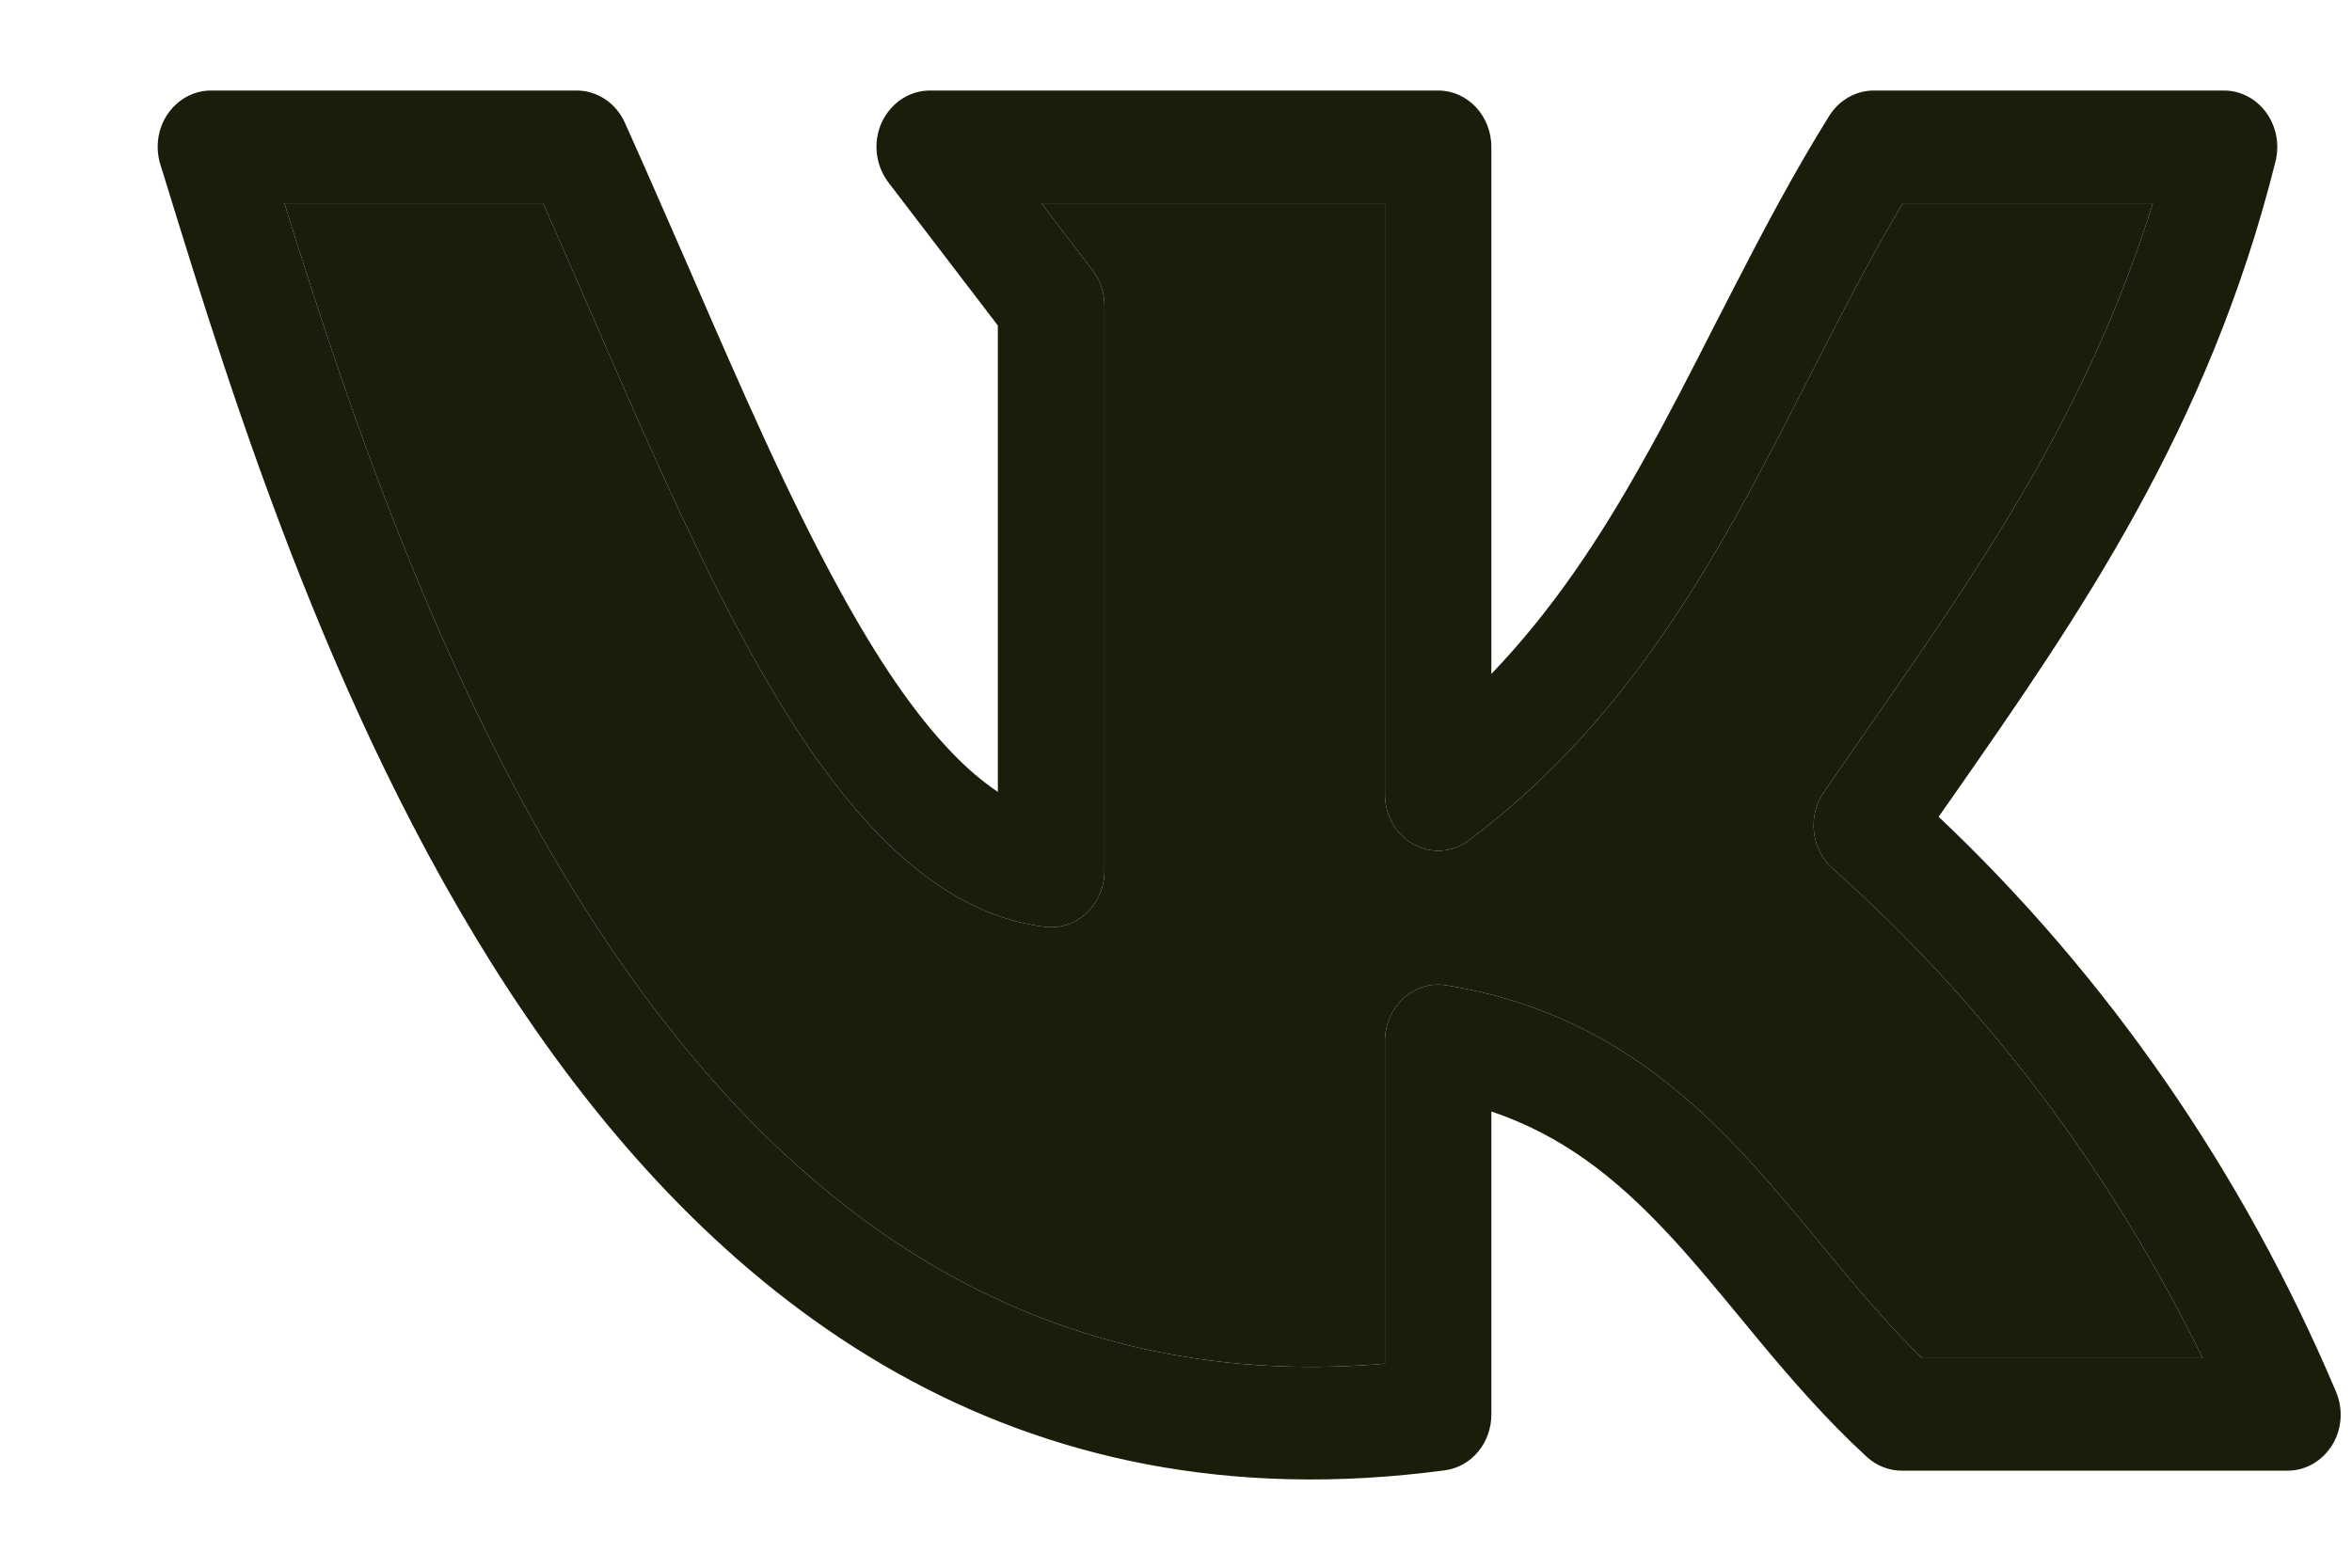
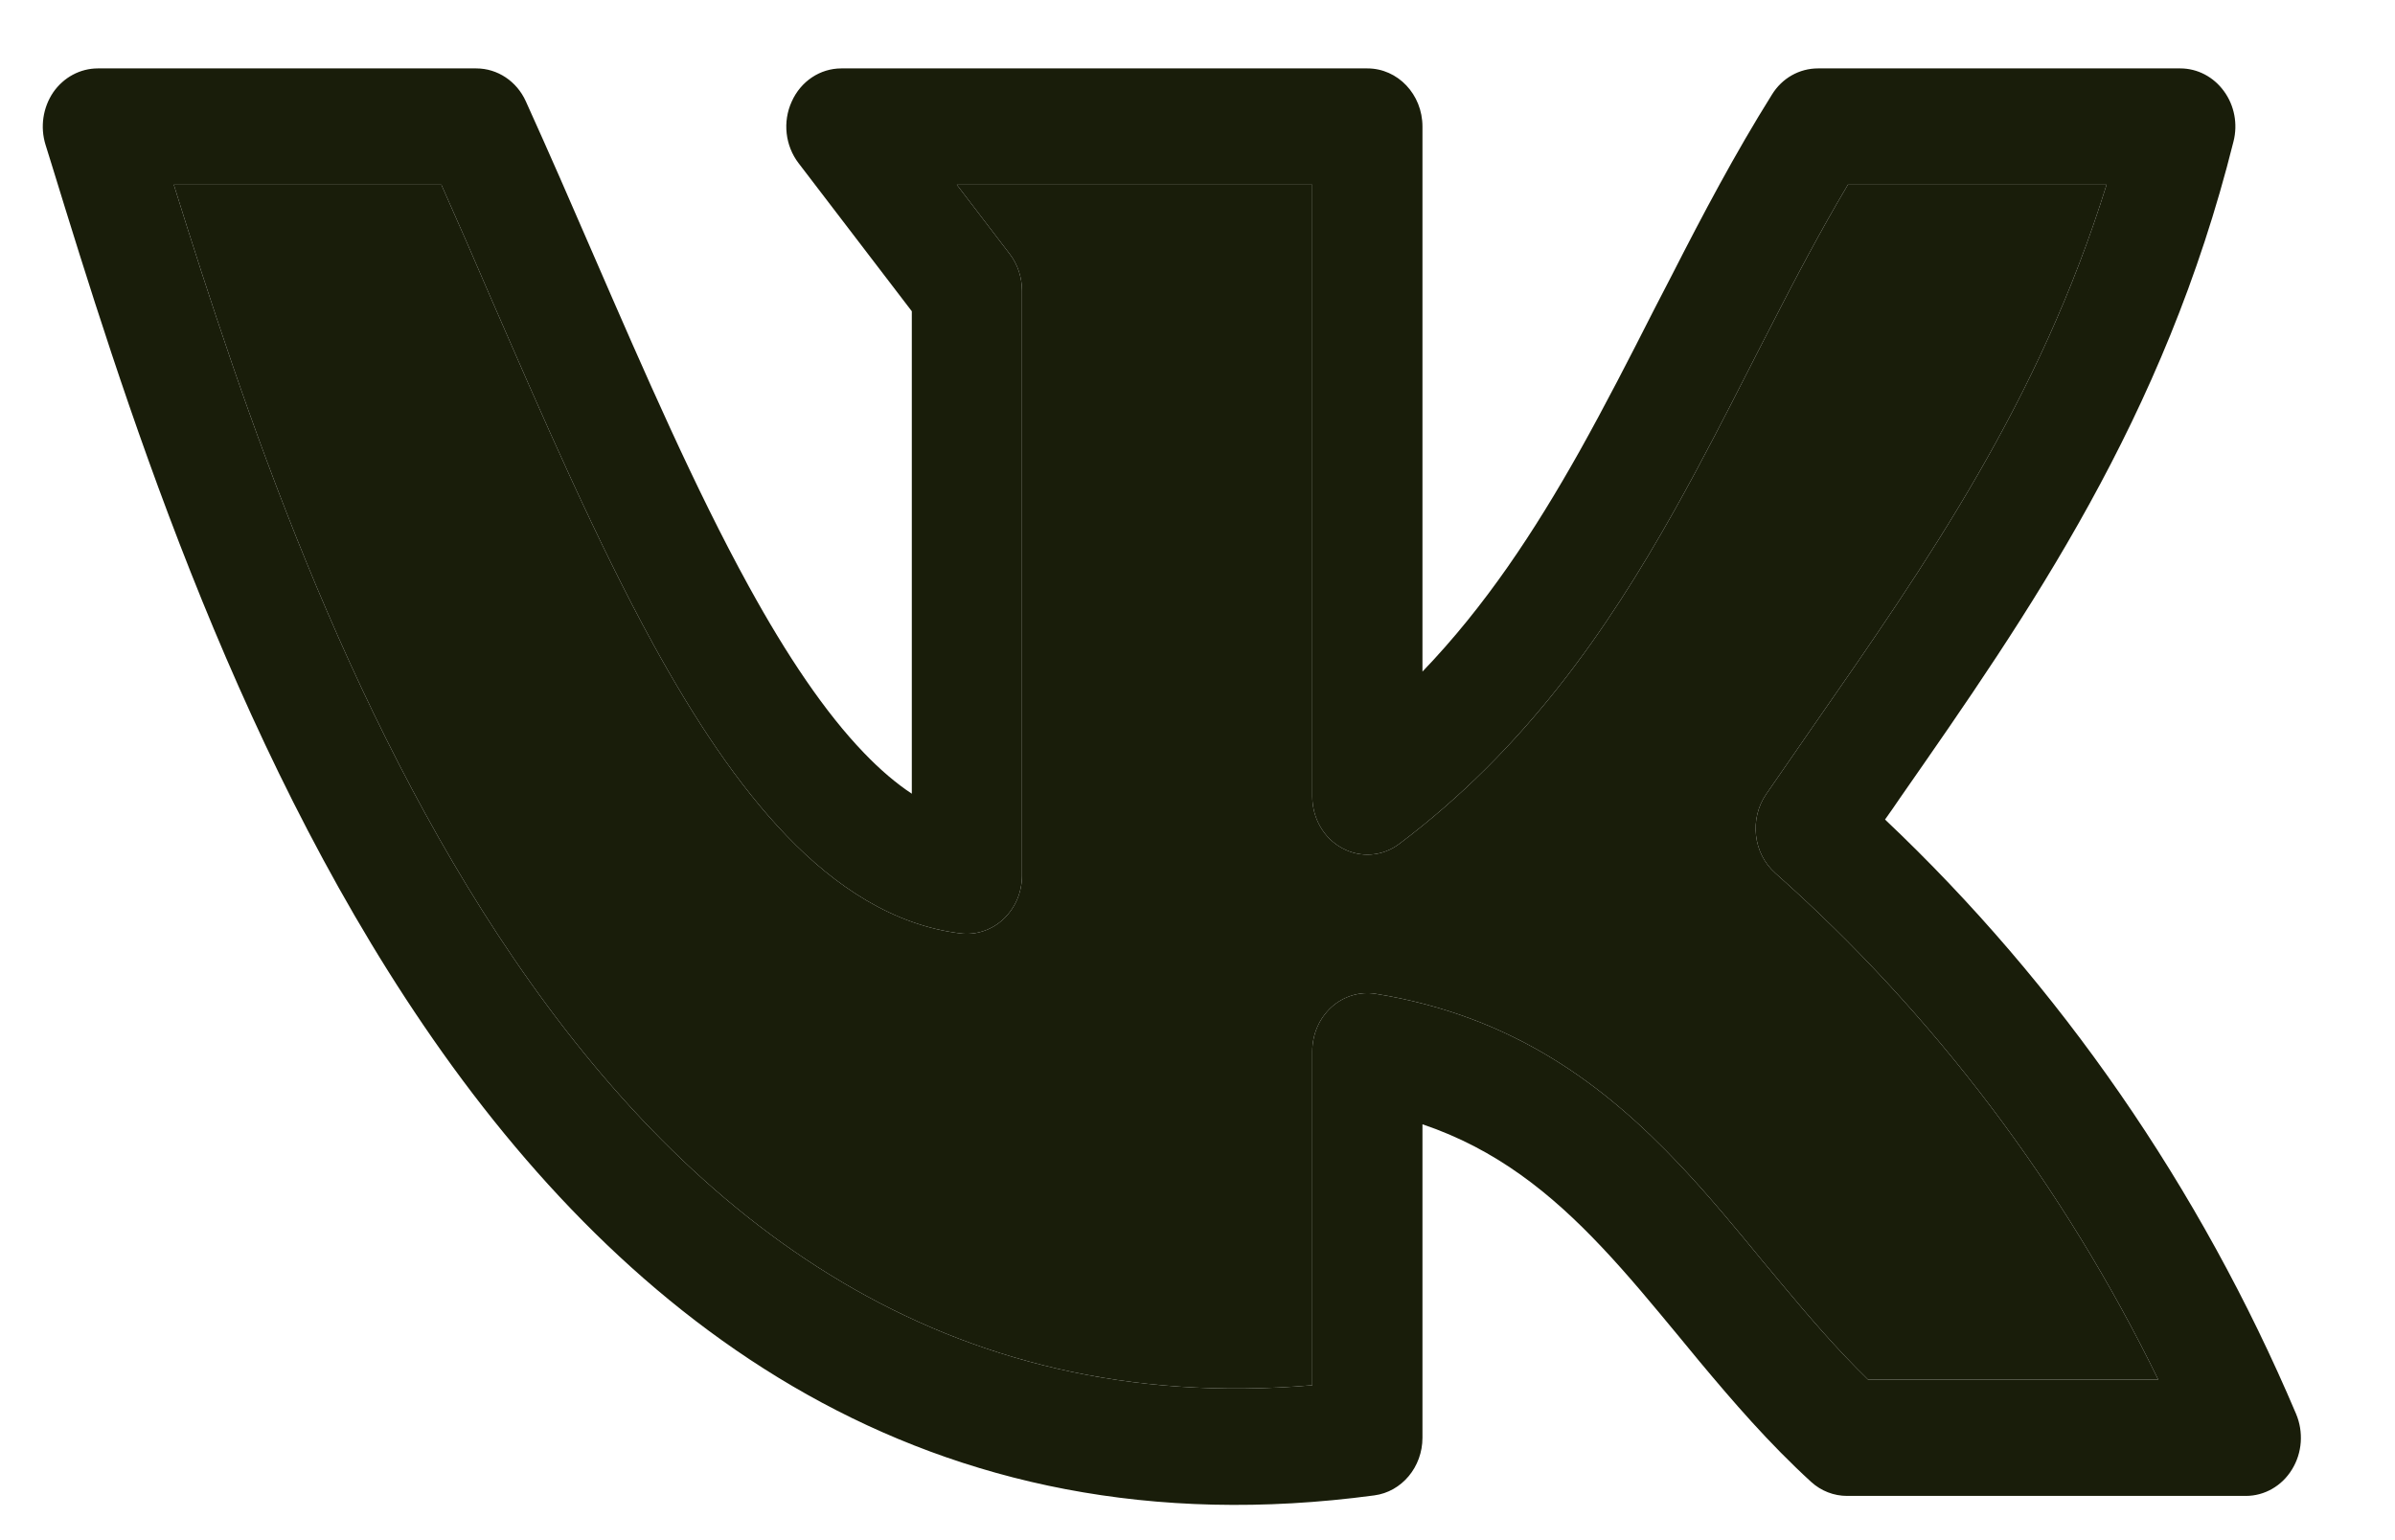
- <svg xmlns="http://www.w3.org/2000/svg" width="12" height="8" viewBox="0 0 12 8" fill="none">
-   <path fill-rule="evenodd" clip-rule="evenodd" d="M0.856 0.581C0.908 0.506 0.989 0.462 1.076 0.462H2.943C3.047 0.462 3.143 0.526 3.188 0.626C3.301 0.877 3.411 1.131 3.521 1.382C3.774 1.965 4.021 2.534 4.287 3.017C4.475 3.36 4.663 3.64 4.855 3.839C4.936 3.924 5.015 3.99 5.091 4.041V1.661L4.532 0.93C4.467 0.844 4.453 0.726 4.498 0.626C4.544 0.526 4.639 0.462 4.744 0.462H7.338C7.488 0.462 7.609 0.591 7.609 0.75V3.439C7.92 3.115 8.163 2.747 8.384 2.351C8.512 2.124 8.63 1.892 8.751 1.654C8.781 1.597 8.81 1.539 8.84 1.481C8.992 1.185 9.151 0.883 9.333 0.591C9.383 0.511 9.469 0.462 9.56 0.462H11.347C11.432 0.462 11.511 0.504 11.562 0.574C11.614 0.645 11.631 0.737 11.61 0.823C11.268 2.192 10.602 3.149 9.966 4.061C9.941 4.097 9.916 4.133 9.891 4.168C10.754 4.984 11.445 5.983 11.918 7.101C11.956 7.19 11.949 7.293 11.899 7.374C11.848 7.456 11.763 7.505 11.671 7.505H9.704C9.639 7.505 9.576 7.481 9.526 7.436C9.319 7.246 9.14 7.039 8.975 6.841C8.941 6.8 8.908 6.76 8.876 6.721C8.746 6.564 8.625 6.416 8.493 6.277C8.242 6.011 7.972 5.794 7.609 5.672V7.218C7.609 7.363 7.508 7.485 7.372 7.503C5.166 7.799 3.683 6.653 2.684 5.185C1.723 3.775 1.188 2.038 0.849 0.939C0.839 0.905 0.828 0.871 0.818 0.839C0.791 0.751 0.805 0.655 0.856 0.581ZM1.451 1.037C1.792 2.131 2.292 3.627 3.125 4.85C4.01 6.15 5.249 7.113 7.066 6.959V5.312C7.066 5.228 7.101 5.149 7.161 5.094C7.221 5.039 7.3 5.015 7.379 5.028C8.06 5.138 8.509 5.481 8.878 5.872C9.023 6.026 9.16 6.191 9.291 6.35C9.322 6.388 9.353 6.425 9.383 6.462C9.522 6.629 9.659 6.787 9.807 6.931H11.238C10.772 5.976 10.13 5.126 9.35 4.432C9.241 4.335 9.221 4.165 9.305 4.043C9.379 3.935 9.454 3.828 9.528 3.721C10.103 2.894 10.651 2.106 10.984 1.037H9.708C9.571 1.267 9.445 1.507 9.318 1.754C9.289 1.81 9.261 1.866 9.232 1.922C9.11 2.161 8.985 2.406 8.852 2.644C8.518 3.238 8.115 3.822 7.495 4.288C7.413 4.35 7.304 4.359 7.213 4.309C7.123 4.26 7.066 4.162 7.066 4.054V1.037H5.313L5.574 1.379C5.613 1.43 5.635 1.493 5.635 1.559V4.445C5.635 4.527 5.601 4.605 5.544 4.659C5.486 4.714 5.409 4.739 5.332 4.73C4.999 4.689 4.715 4.5 4.474 4.249C4.232 3.998 4.016 3.668 3.817 3.306C3.537 2.797 3.272 2.187 3.014 1.592C2.932 1.404 2.851 1.218 2.771 1.037H1.451Z" fill="#191D0A" />
-   <path d="M3.125 4.85C2.292 3.627 1.792 2.131 1.451 1.037H2.771C2.851 1.218 2.932 1.404 3.014 1.592C3.272 2.187 3.537 2.797 3.817 3.306C4.016 3.668 4.232 3.998 4.474 4.249C4.715 4.5 4.999 4.689 5.332 4.73C5.409 4.739 5.486 4.714 5.544 4.659C5.601 4.605 5.635 4.527 5.635 4.445V1.559C5.635 1.493 5.613 1.43 5.574 1.379L5.313 1.037H7.066V4.054C7.066 4.162 7.123 4.26 7.213 4.309C7.304 4.359 7.413 4.35 7.495 4.288C8.115 3.822 8.518 3.238 8.852 2.644C8.985 2.406 9.11 2.161 9.232 1.922C9.261 1.866 9.289 1.81 9.318 1.754C9.445 1.507 9.571 1.267 9.708 1.037H10.984C10.651 2.106 10.103 2.894 9.528 3.721C9.454 3.828 9.379 3.935 9.305 4.043C9.221 4.165 9.241 4.335 9.35 4.432C10.13 5.126 10.772 5.976 11.238 6.931H9.807C9.659 6.787 9.522 6.629 9.383 6.462C9.353 6.425 9.322 6.388 9.291 6.35C9.16 6.191 9.023 6.026 8.878 5.872C8.509 5.481 8.06 5.138 7.379 5.028C7.3 5.015 7.221 5.039 7.161 5.094C7.101 5.149 7.066 5.228 7.066 5.312V6.959C5.249 7.113 4.01 6.15 3.125 4.85Z" fill="#191D0A" />
+ <svg xmlns="http://www.w3.org/2000/svg" width="14" height="9" viewBox="0 0 14 9" fill="none">
+   <path fill-rule="evenodd" clip-rule="evenodd" d="M0.311 0.54C0.372 0.452 0.469 0.4 0.572 0.4H2.784C2.908 0.4 3.021 0.475 3.074 0.593C3.209 0.891 3.34 1.192 3.469 1.49C3.769 2.181 4.062 2.855 4.377 3.428C4.6 3.834 4.823 4.166 5.05 4.402C5.146 4.502 5.239 4.581 5.33 4.641V1.82L4.668 0.954C4.59 0.852 4.574 0.712 4.628 0.594C4.681 0.475 4.794 0.4 4.918 0.4H7.993C8.171 0.4 8.315 0.552 8.315 0.74V3.927C8.683 3.544 8.97 3.107 9.233 2.639C9.384 2.369 9.525 2.094 9.668 1.812C9.703 1.744 9.738 1.676 9.774 1.607C9.953 1.256 10.142 0.898 10.358 0.553C10.417 0.457 10.518 0.4 10.627 0.4H12.745C12.845 0.4 12.939 0.449 13 0.533C13.061 0.616 13.082 0.725 13.056 0.827C12.651 2.45 11.861 3.583 11.108 4.664C11.079 4.707 11.049 4.75 11.019 4.792C12.041 5.759 12.86 6.943 13.422 8.268C13.466 8.373 13.458 8.495 13.398 8.592C13.339 8.689 13.237 8.747 13.128 8.747H10.797C10.72 8.747 10.645 8.718 10.587 8.665C10.341 8.44 10.129 8.194 9.933 7.959C9.893 7.911 9.854 7.864 9.816 7.817C9.662 7.631 9.518 7.456 9.363 7.292C9.065 6.976 8.745 6.719 8.315 6.574V8.407C8.315 8.578 8.194 8.723 8.033 8.744C5.419 9.095 3.661 7.737 2.477 5.997C1.339 4.326 0.704 2.268 0.303 0.965C0.29 0.924 0.278 0.885 0.266 0.846C0.234 0.742 0.251 0.629 0.311 0.54ZM1.016 1.08C1.42 2.378 2.013 4.151 3 5.6C4.049 7.141 5.517 8.282 7.671 8.1V6.147C7.671 6.048 7.712 5.954 7.783 5.889C7.854 5.825 7.949 5.796 8.041 5.811C8.849 5.941 9.381 6.347 9.819 6.811C9.991 6.993 10.153 7.19 10.307 7.378C10.344 7.422 10.381 7.467 10.417 7.51C10.582 7.708 10.744 7.896 10.92 8.067H12.616C12.063 6.934 11.303 5.927 10.377 5.105C10.248 4.99 10.225 4.789 10.324 4.644C10.412 4.516 10.501 4.389 10.588 4.262C11.27 3.282 11.92 2.348 12.314 1.08H10.802C10.639 1.354 10.49 1.638 10.34 1.931C10.306 1.997 10.272 2.063 10.238 2.13C10.094 2.413 9.946 2.703 9.787 2.986C9.392 3.69 8.914 4.381 8.18 4.934C8.082 5.008 7.953 5.018 7.845 4.959C7.738 4.901 7.671 4.784 7.671 4.657V1.08H5.593L5.903 1.486C5.949 1.546 5.974 1.622 5.974 1.7V5.12C5.974 5.217 5.935 5.309 5.866 5.374C5.798 5.438 5.706 5.469 5.615 5.458C5.221 5.409 4.885 5.185 4.599 4.888C4.312 4.59 4.056 4.199 3.82 3.77C3.489 3.167 3.175 2.444 2.868 1.739C2.772 1.516 2.676 1.295 2.58 1.08H1.016Z" fill="#191D0A" />
+   <path d="M3 5.6C2.013 4.151 1.42 2.378 1.016 1.08H2.58C2.676 1.295 2.772 1.516 2.868 1.739C3.175 2.444 3.489 3.167 3.82 3.77C4.056 4.199 4.312 4.59 4.599 4.888C4.885 5.185 5.221 5.409 5.615 5.458C5.706 5.469 5.798 5.438 5.866 5.374C5.935 5.309 5.974 5.217 5.974 5.12V1.7C5.974 1.622 5.949 1.546 5.903 1.486L5.593 1.08H7.671V4.657C7.671 4.784 7.738 4.901 7.845 4.959C7.953 5.018 8.082 5.008 8.18 4.934C8.914 4.381 9.392 3.69 9.787 2.986C9.946 2.703 10.094 2.413 10.238 2.13C10.272 2.063 10.306 1.997 10.34 1.931C10.49 1.638 10.639 1.354 10.802 1.08H12.314C11.92 2.348 11.27 3.282 10.588 4.262C10.501 4.389 10.412 4.516 10.324 4.644C10.225 4.789 10.248 4.99 10.377 5.105C11.303 5.927 12.063 6.934 12.616 8.067H10.92C10.744 7.896 10.582 7.708 10.417 7.51C10.381 7.467 10.344 7.422 10.307 7.378C10.153 7.19 9.991 6.993 9.819 6.811C9.381 6.347 8.849 5.941 8.041 5.811C7.949 5.796 7.854 5.825 7.783 5.889C7.712 5.954 7.671 6.048 7.671 6.147V8.1C5.517 8.282 4.049 7.141 3 5.6Z" fill="#191D0A" />
</svg>
